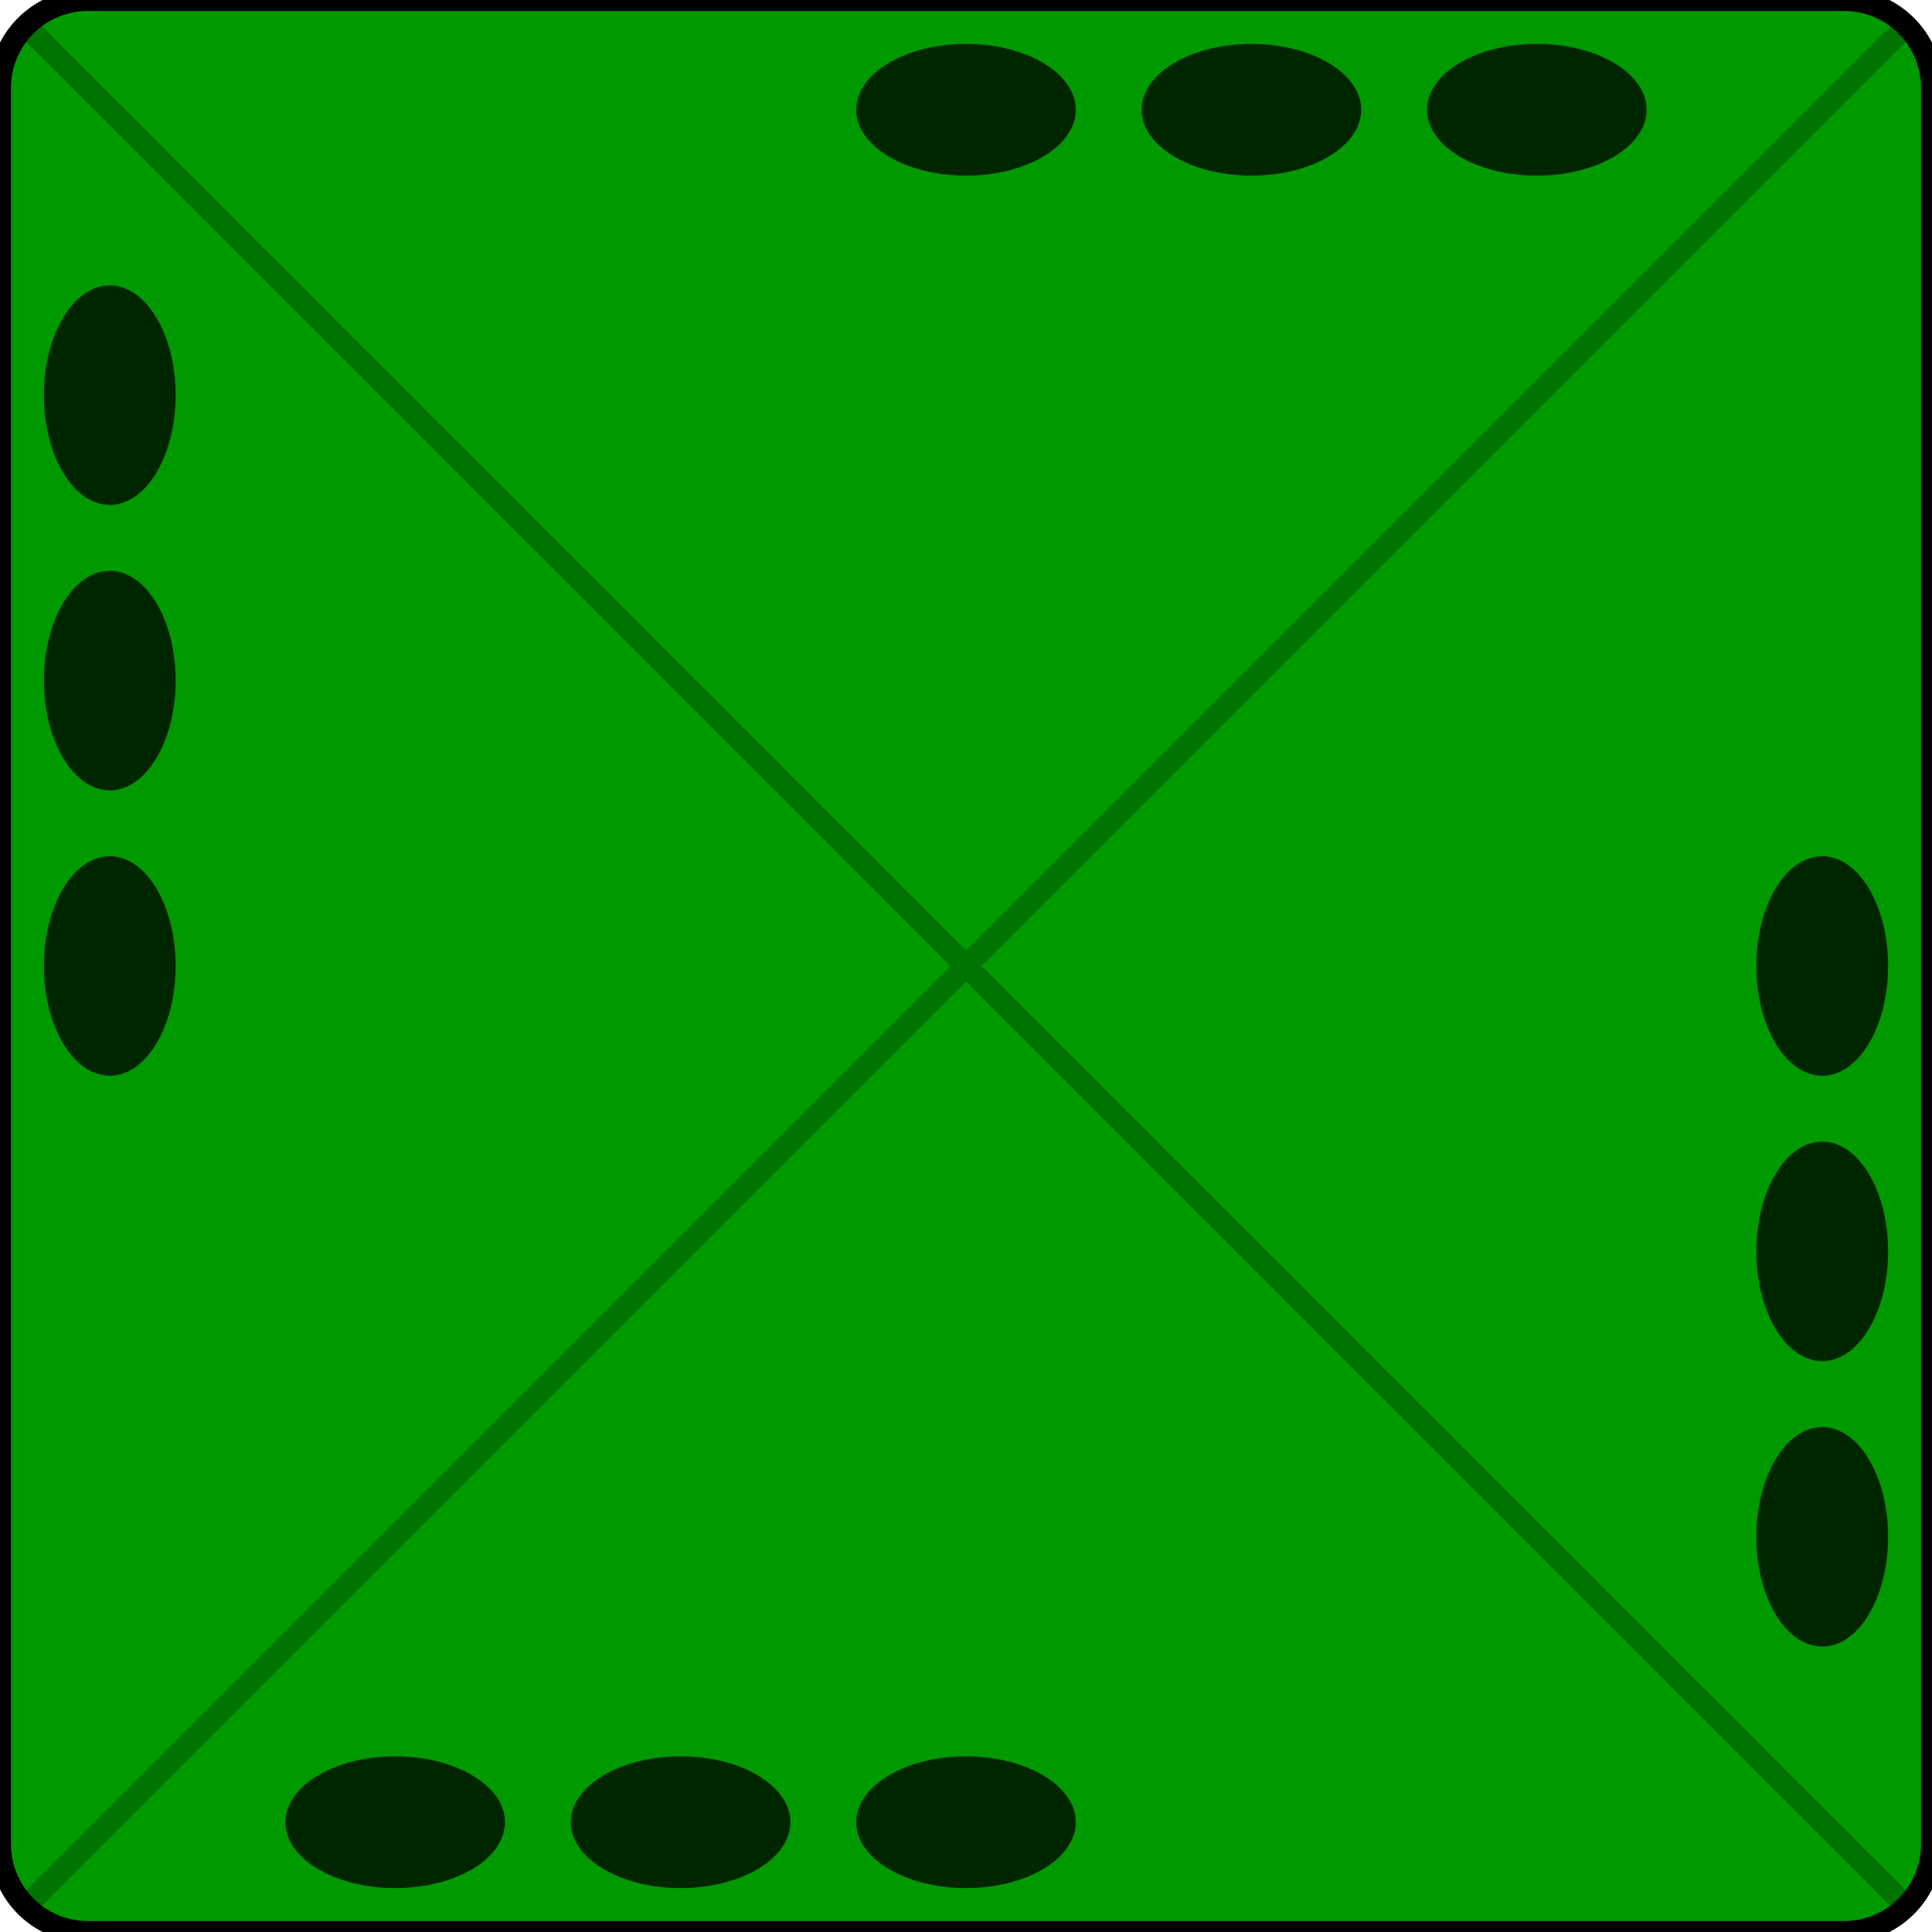
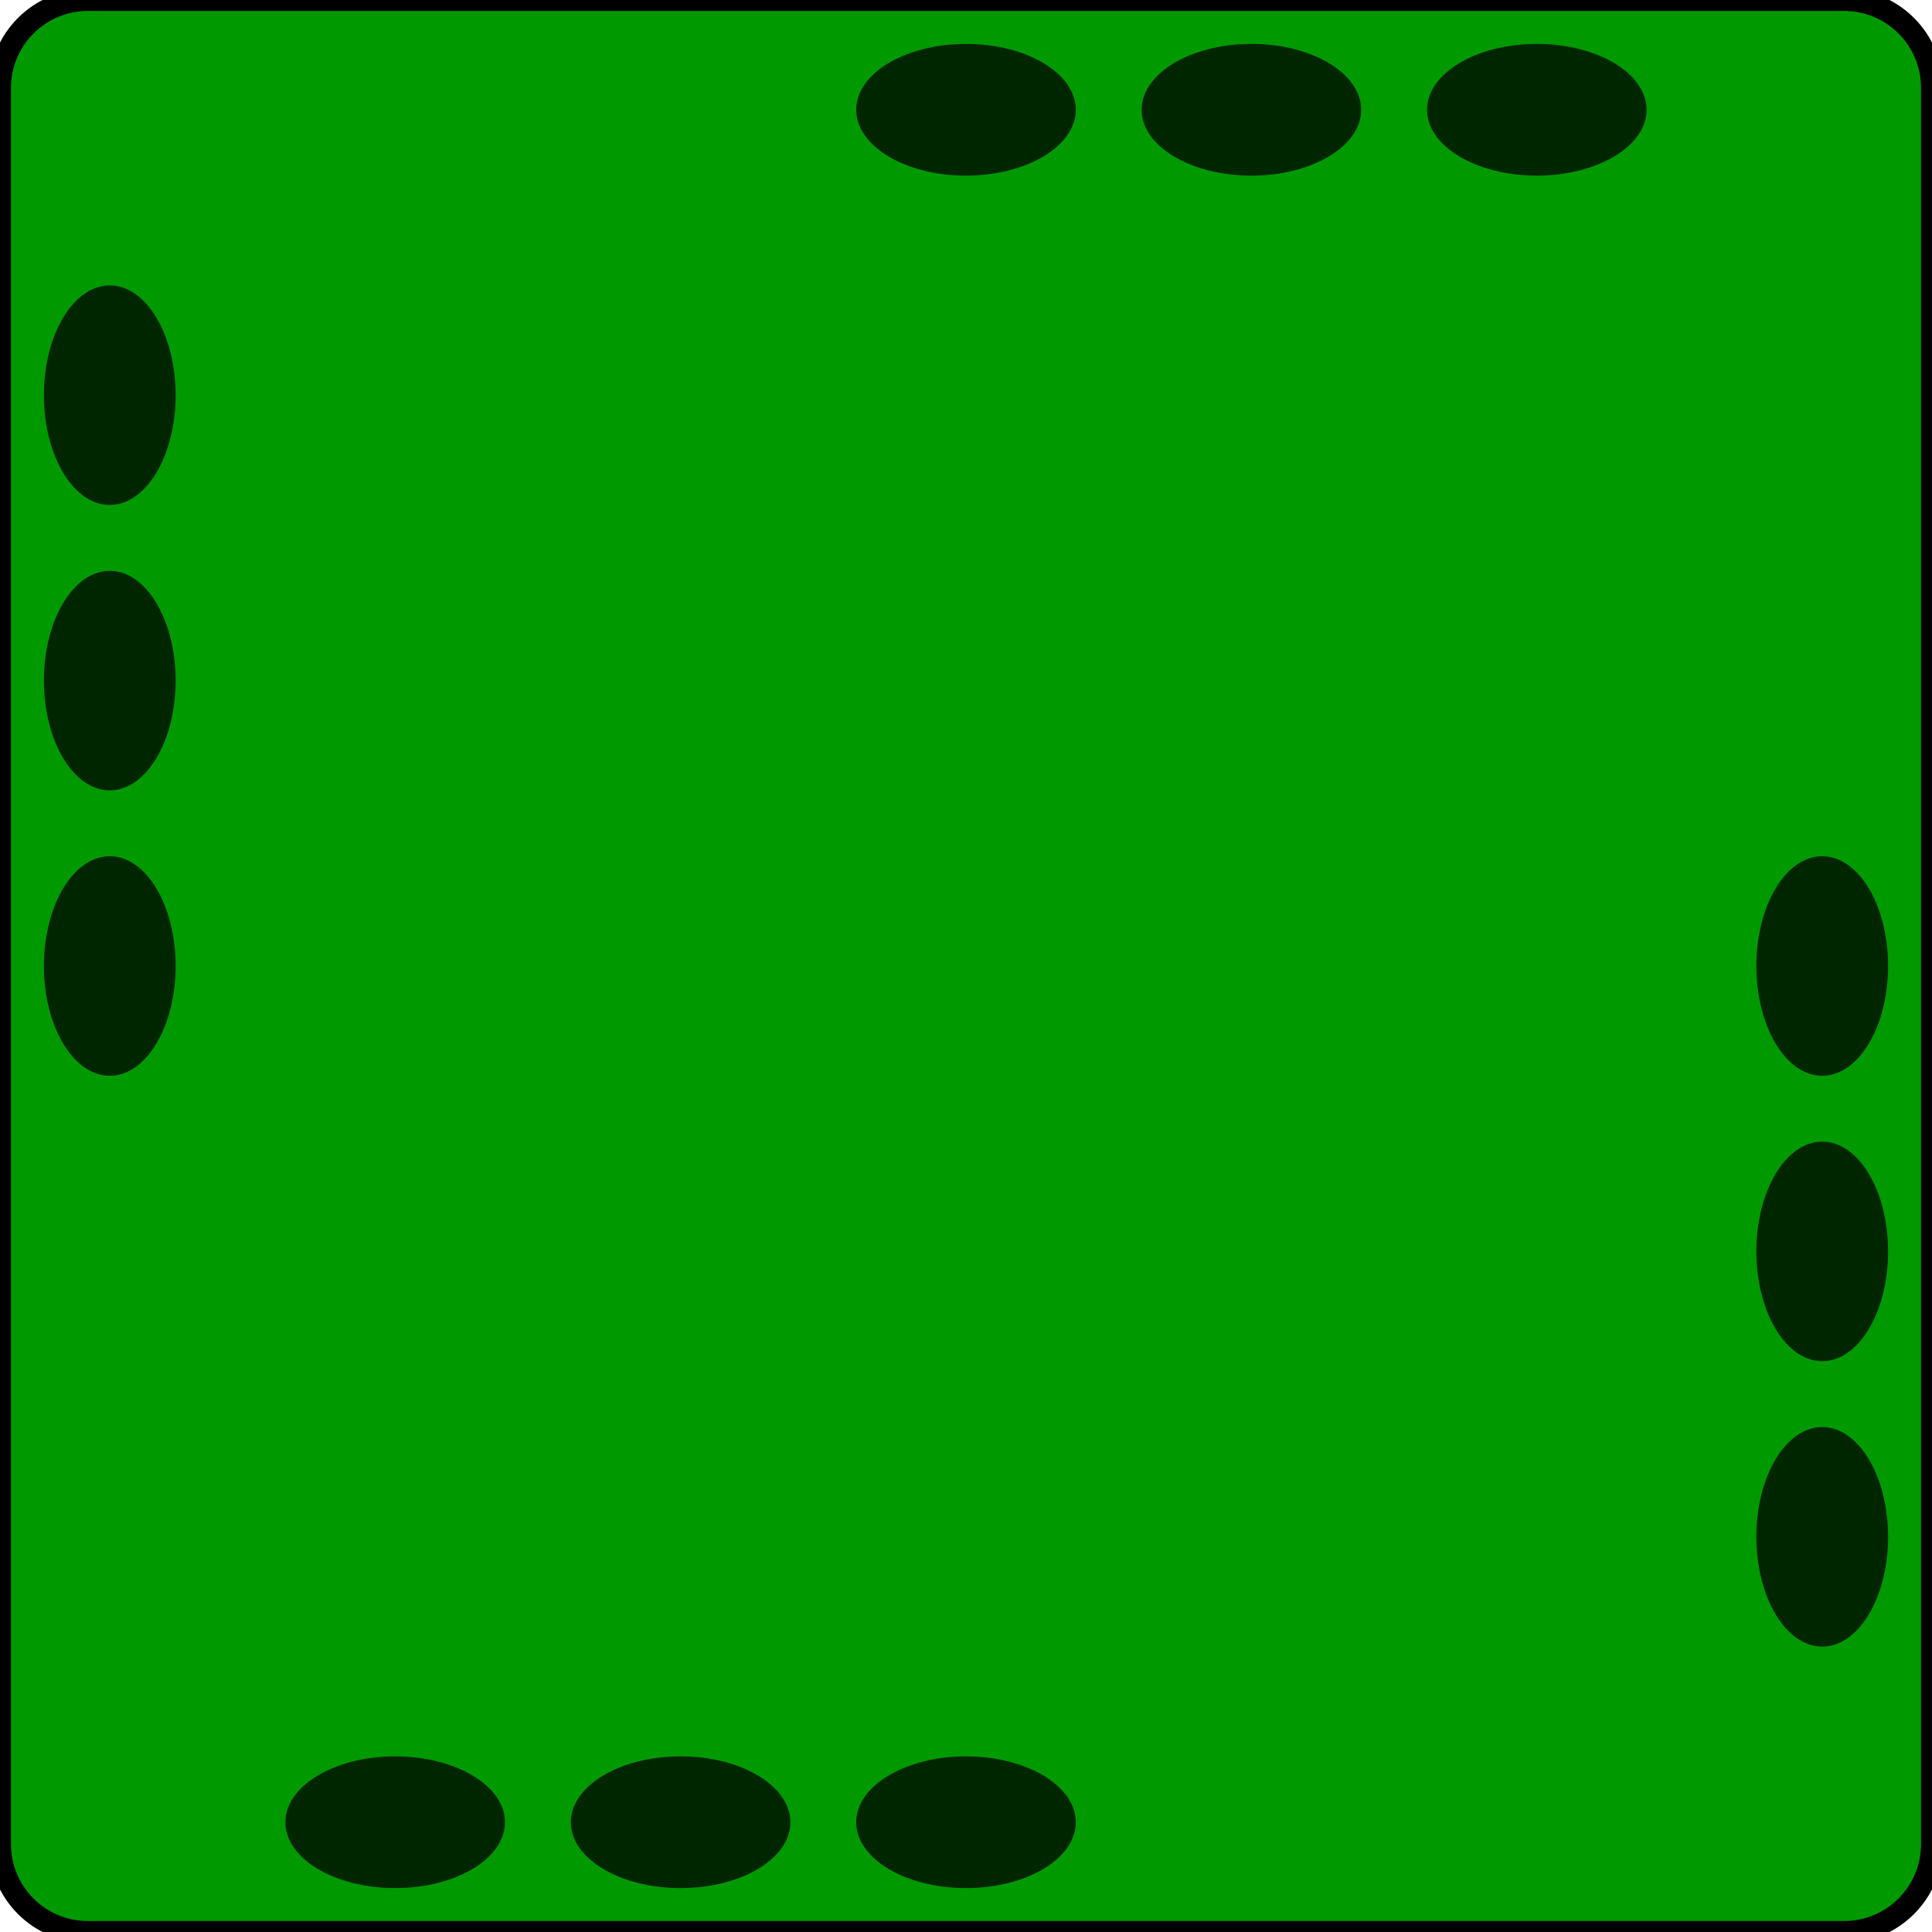
<svg xmlns="http://www.w3.org/2000/svg" width="88" height="88">
  <rect x="0" y="0" width="88" height="88" rx="4" ry="4" fill="#090" stroke="#000000" stroke-width="1" />
-   <g stroke="#000000" opacity="0.25">
-     <line x1="1" y1="1" x2="87" y2="87" />
-     <line x1="1" y1="87" x2="87" y2="1" />
-   </g>
  <g fill="#000000" opacity="0.75" stroke="none">
    <ellipse cx="44" cy="5" rx="5" ry="3" />
    <ellipse cx="44" cy="83" rx="5" ry="3" />
    <ellipse cx="5" cy="44" rx="3" ry="5" />
    <ellipse cx="83" cy="44" rx="3" ry="5" />
    <ellipse cx="57" cy="5" rx="5" ry="3" />
    <ellipse cx="31" cy="83" rx="5" ry="3" />
    <ellipse cx="5" cy="31" rx="3" ry="5" />
    <ellipse cx="83" cy="57" rx="3" ry="5" />
    <ellipse cx="70" cy="5" rx="5" ry="3" />
    <ellipse cx="18" cy="83" rx="5" ry="3" />
    <ellipse cx="5" cy="18" rx="3" ry="5" />
    <ellipse cx="83" cy="70" rx="3" ry="5" />
  </g>
+   <g stroke="#000000" opacity="0.75" stroke-width="3" stroke-linejoin="round" fill="none" transform="translate(44 44) scale(1.9)">
+     	
+     </g>
</svg>
